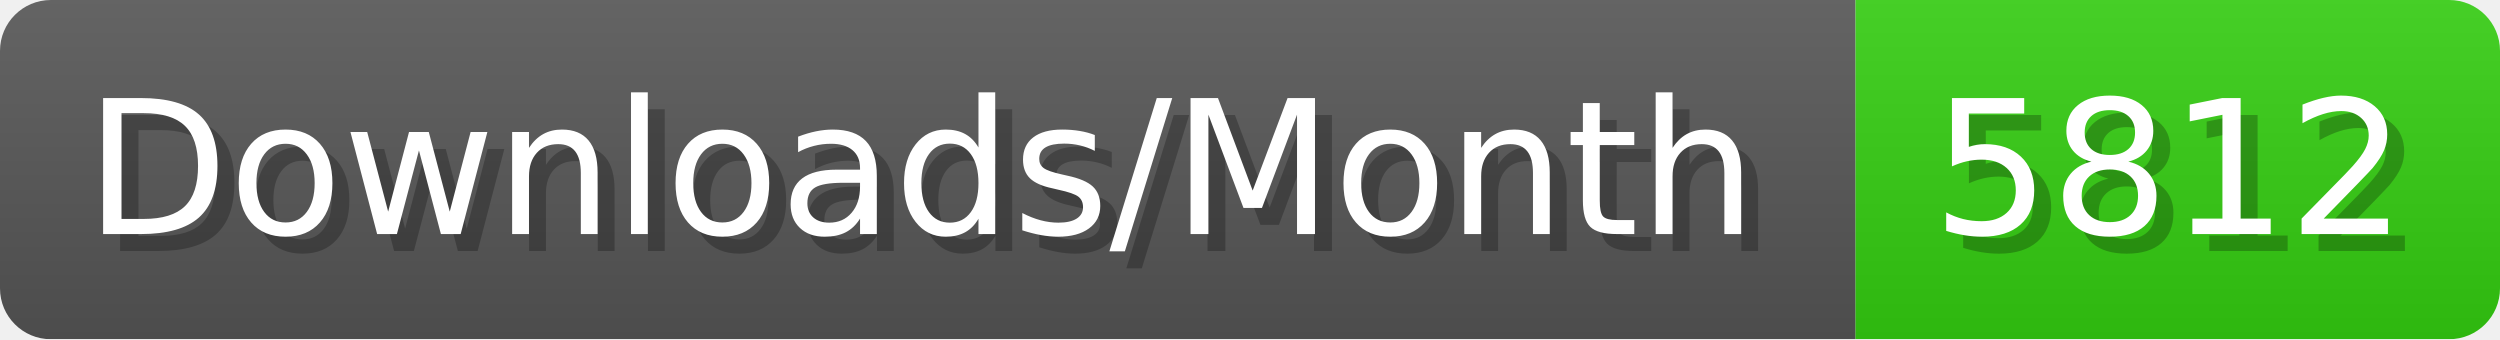
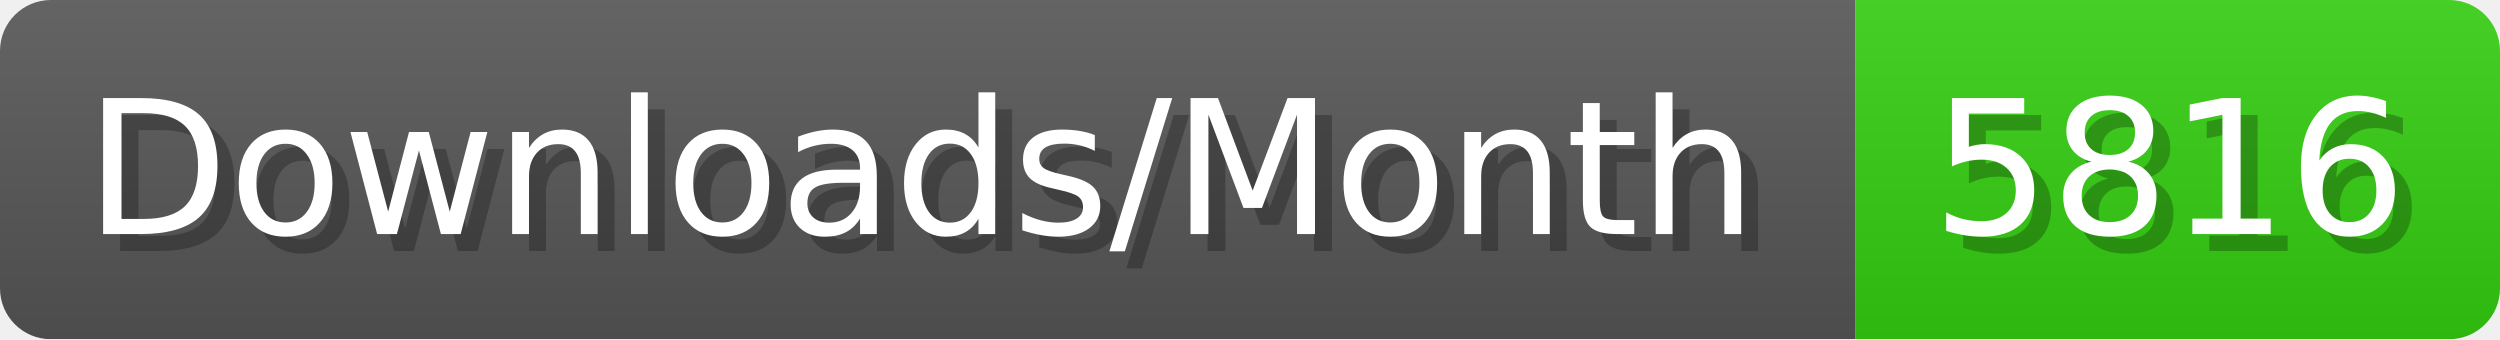
- <svg xmlns="http://www.w3.org/2000/svg" width="147.4" height="20" viewBox="0 0 1474 200" role="img" aria-label="Downloads/Month: 5812">
+ <svg xmlns="http://www.w3.org/2000/svg" width="147.4" height="20" viewBox="0 0 1474 200" role="img" aria-label="Downloads/Month: 5816">
  <linearGradient id="YlXUI" x2="0" y2="100%">
    <stop offset="0" stop-opacity=".1" stop-color="#EEE" />
    <stop offset="1" stop-opacity=".1" />
  </linearGradient>
  <mask id="JHhop">
    <rect width="1474" height="200" rx="30" fill="#FFF" />
  </mask>
  <g mask="url(#JHhop)">
    <rect width="1094" height="200" fill="#555" />
    <rect width="380" height="200" fill="#3C1" x="1094" />
    <rect width="1474" height="200" fill="url(#YlXUI)" />
  </g>
  <g aria-hidden="true" fill="#fff" text-anchor="start" font-family="Verdana,DejaVu Sans,sans-serif" font-size="110">
    <text x="60" y="148" textLength="994" fill="#000" opacity="0.25">Downloads/Month</text>
    <text x="50" y="138" textLength="994">Downloads/Month</text>
-     <text x="1149" y="148" textLength="280" fill="#000" opacity="0.25">5812</text>
-     <text x="1139" y="138" textLength="280">5812</text>
+     <text x="1149" y="148" textLength="280" fill="#000" opacity="0.25">5816</text>
+     <text x="1139" y="138" textLength="280">5816</text>
  </g>
</svg>
